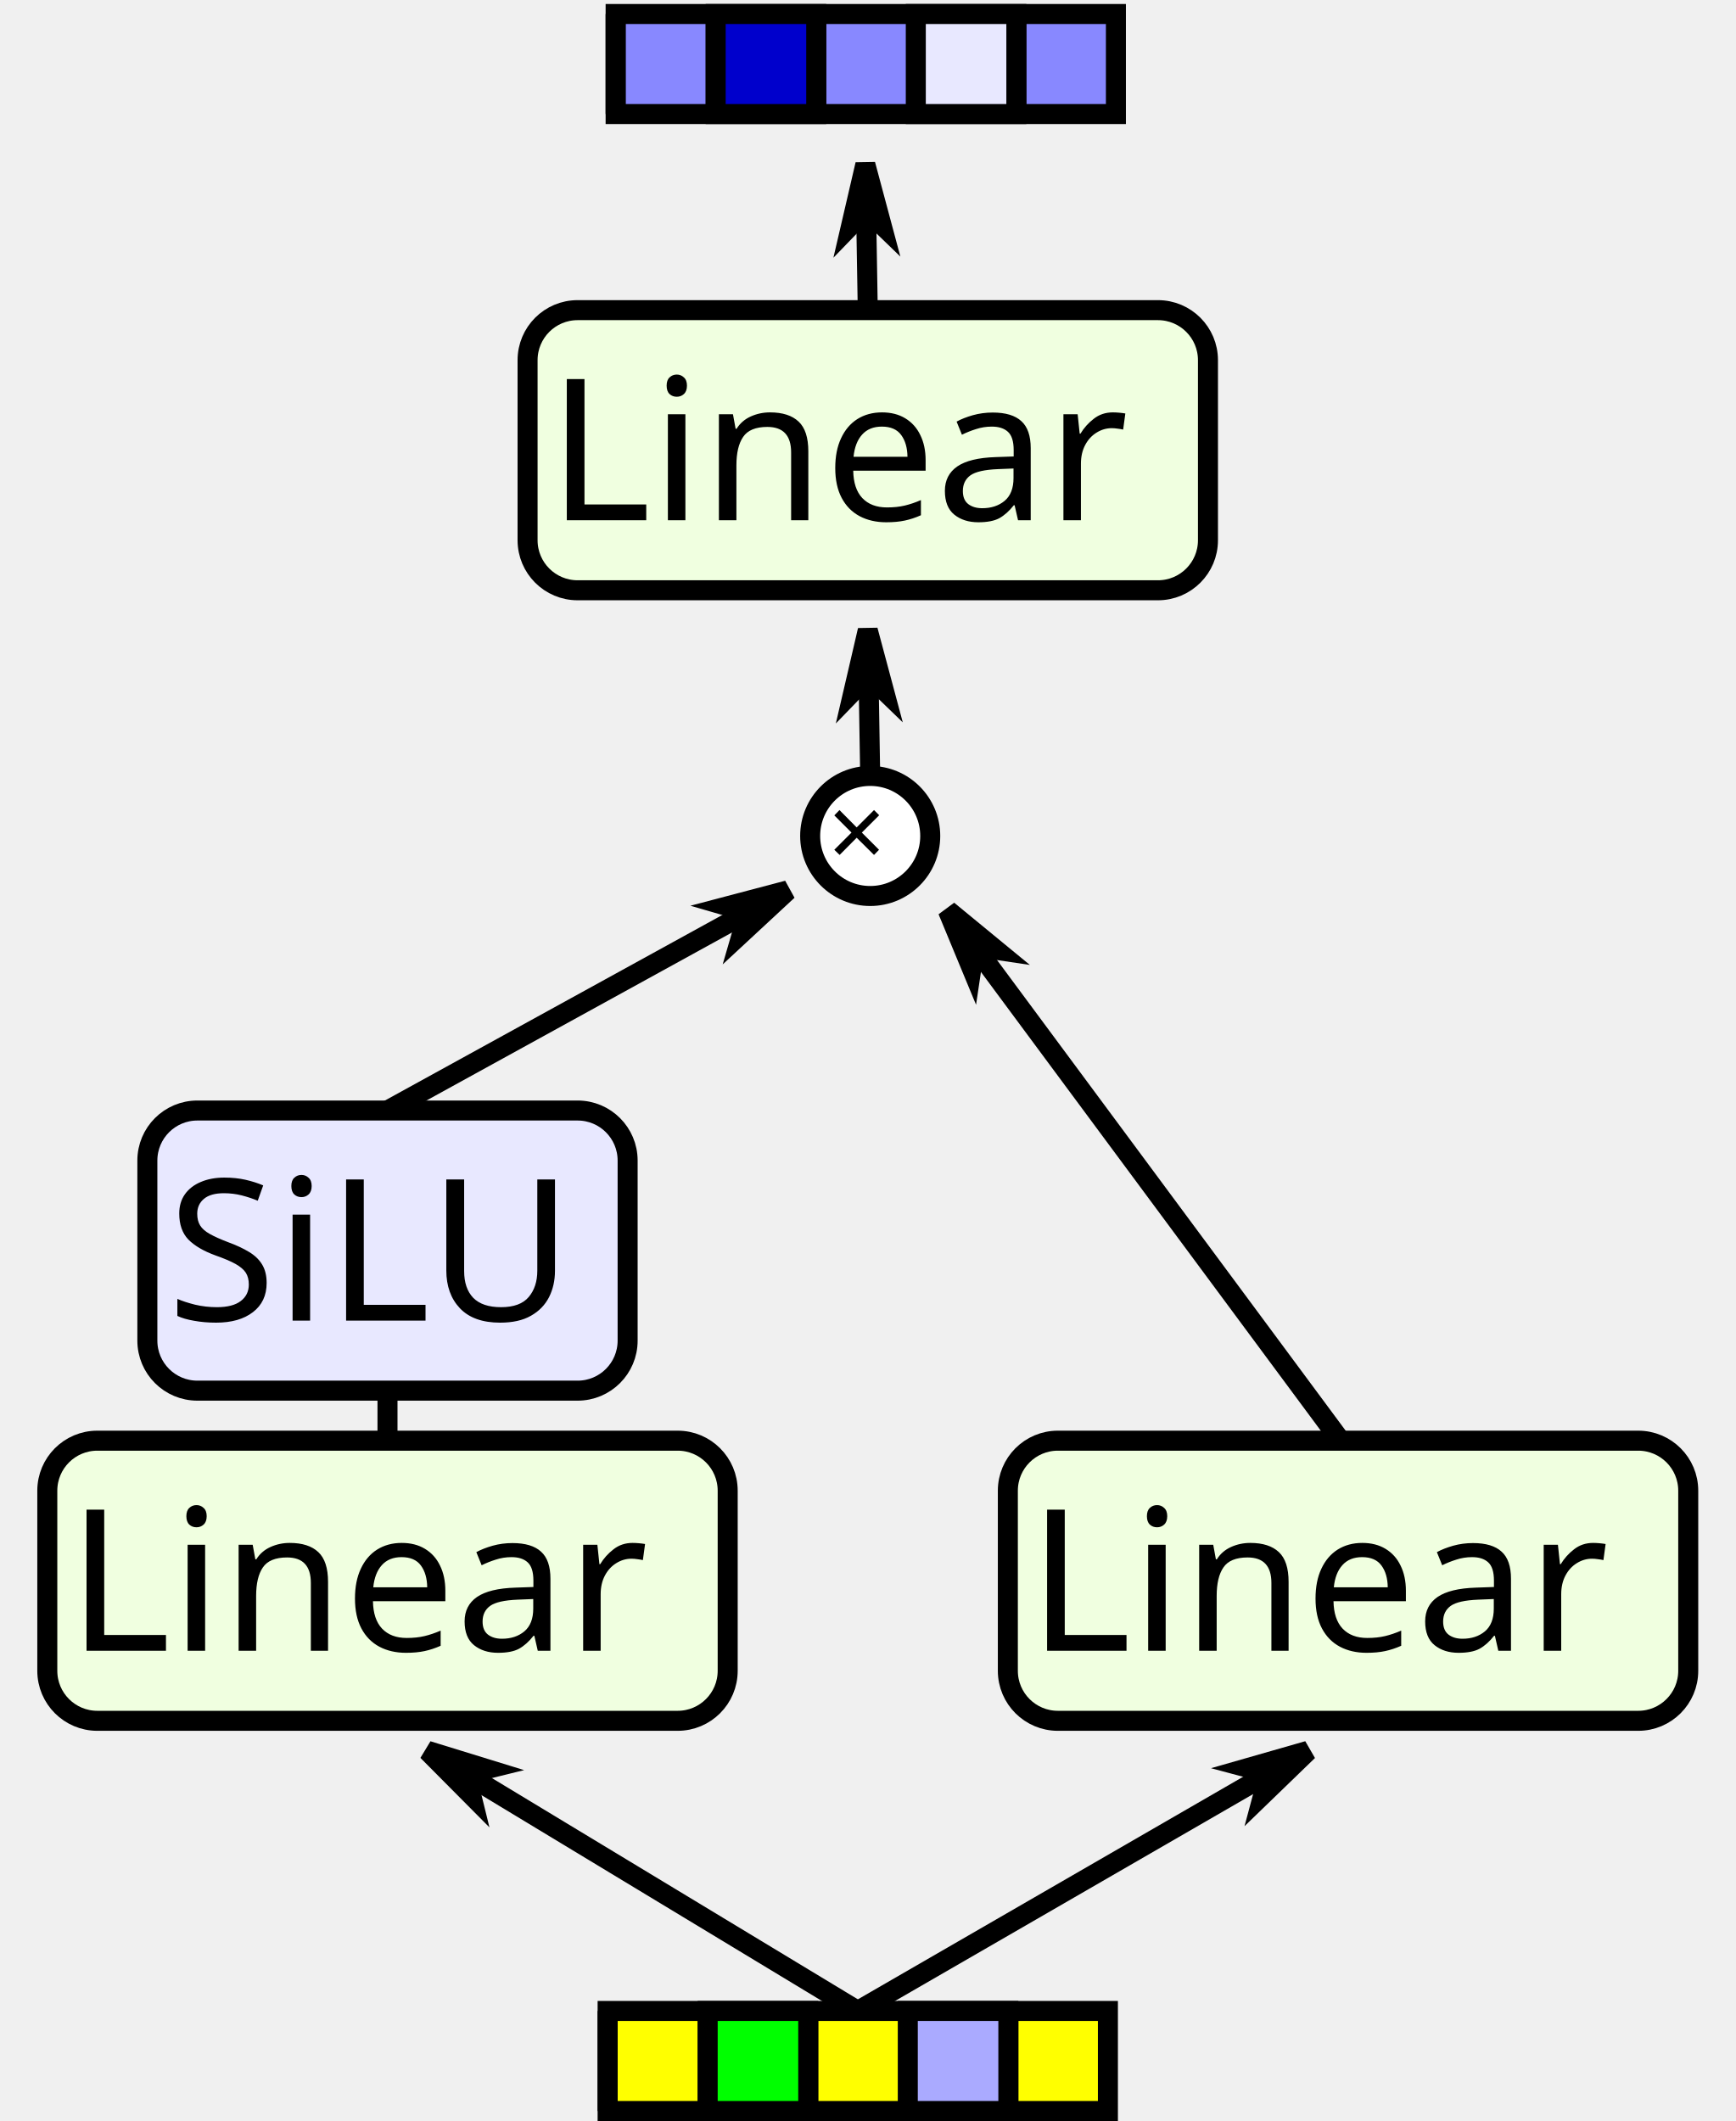
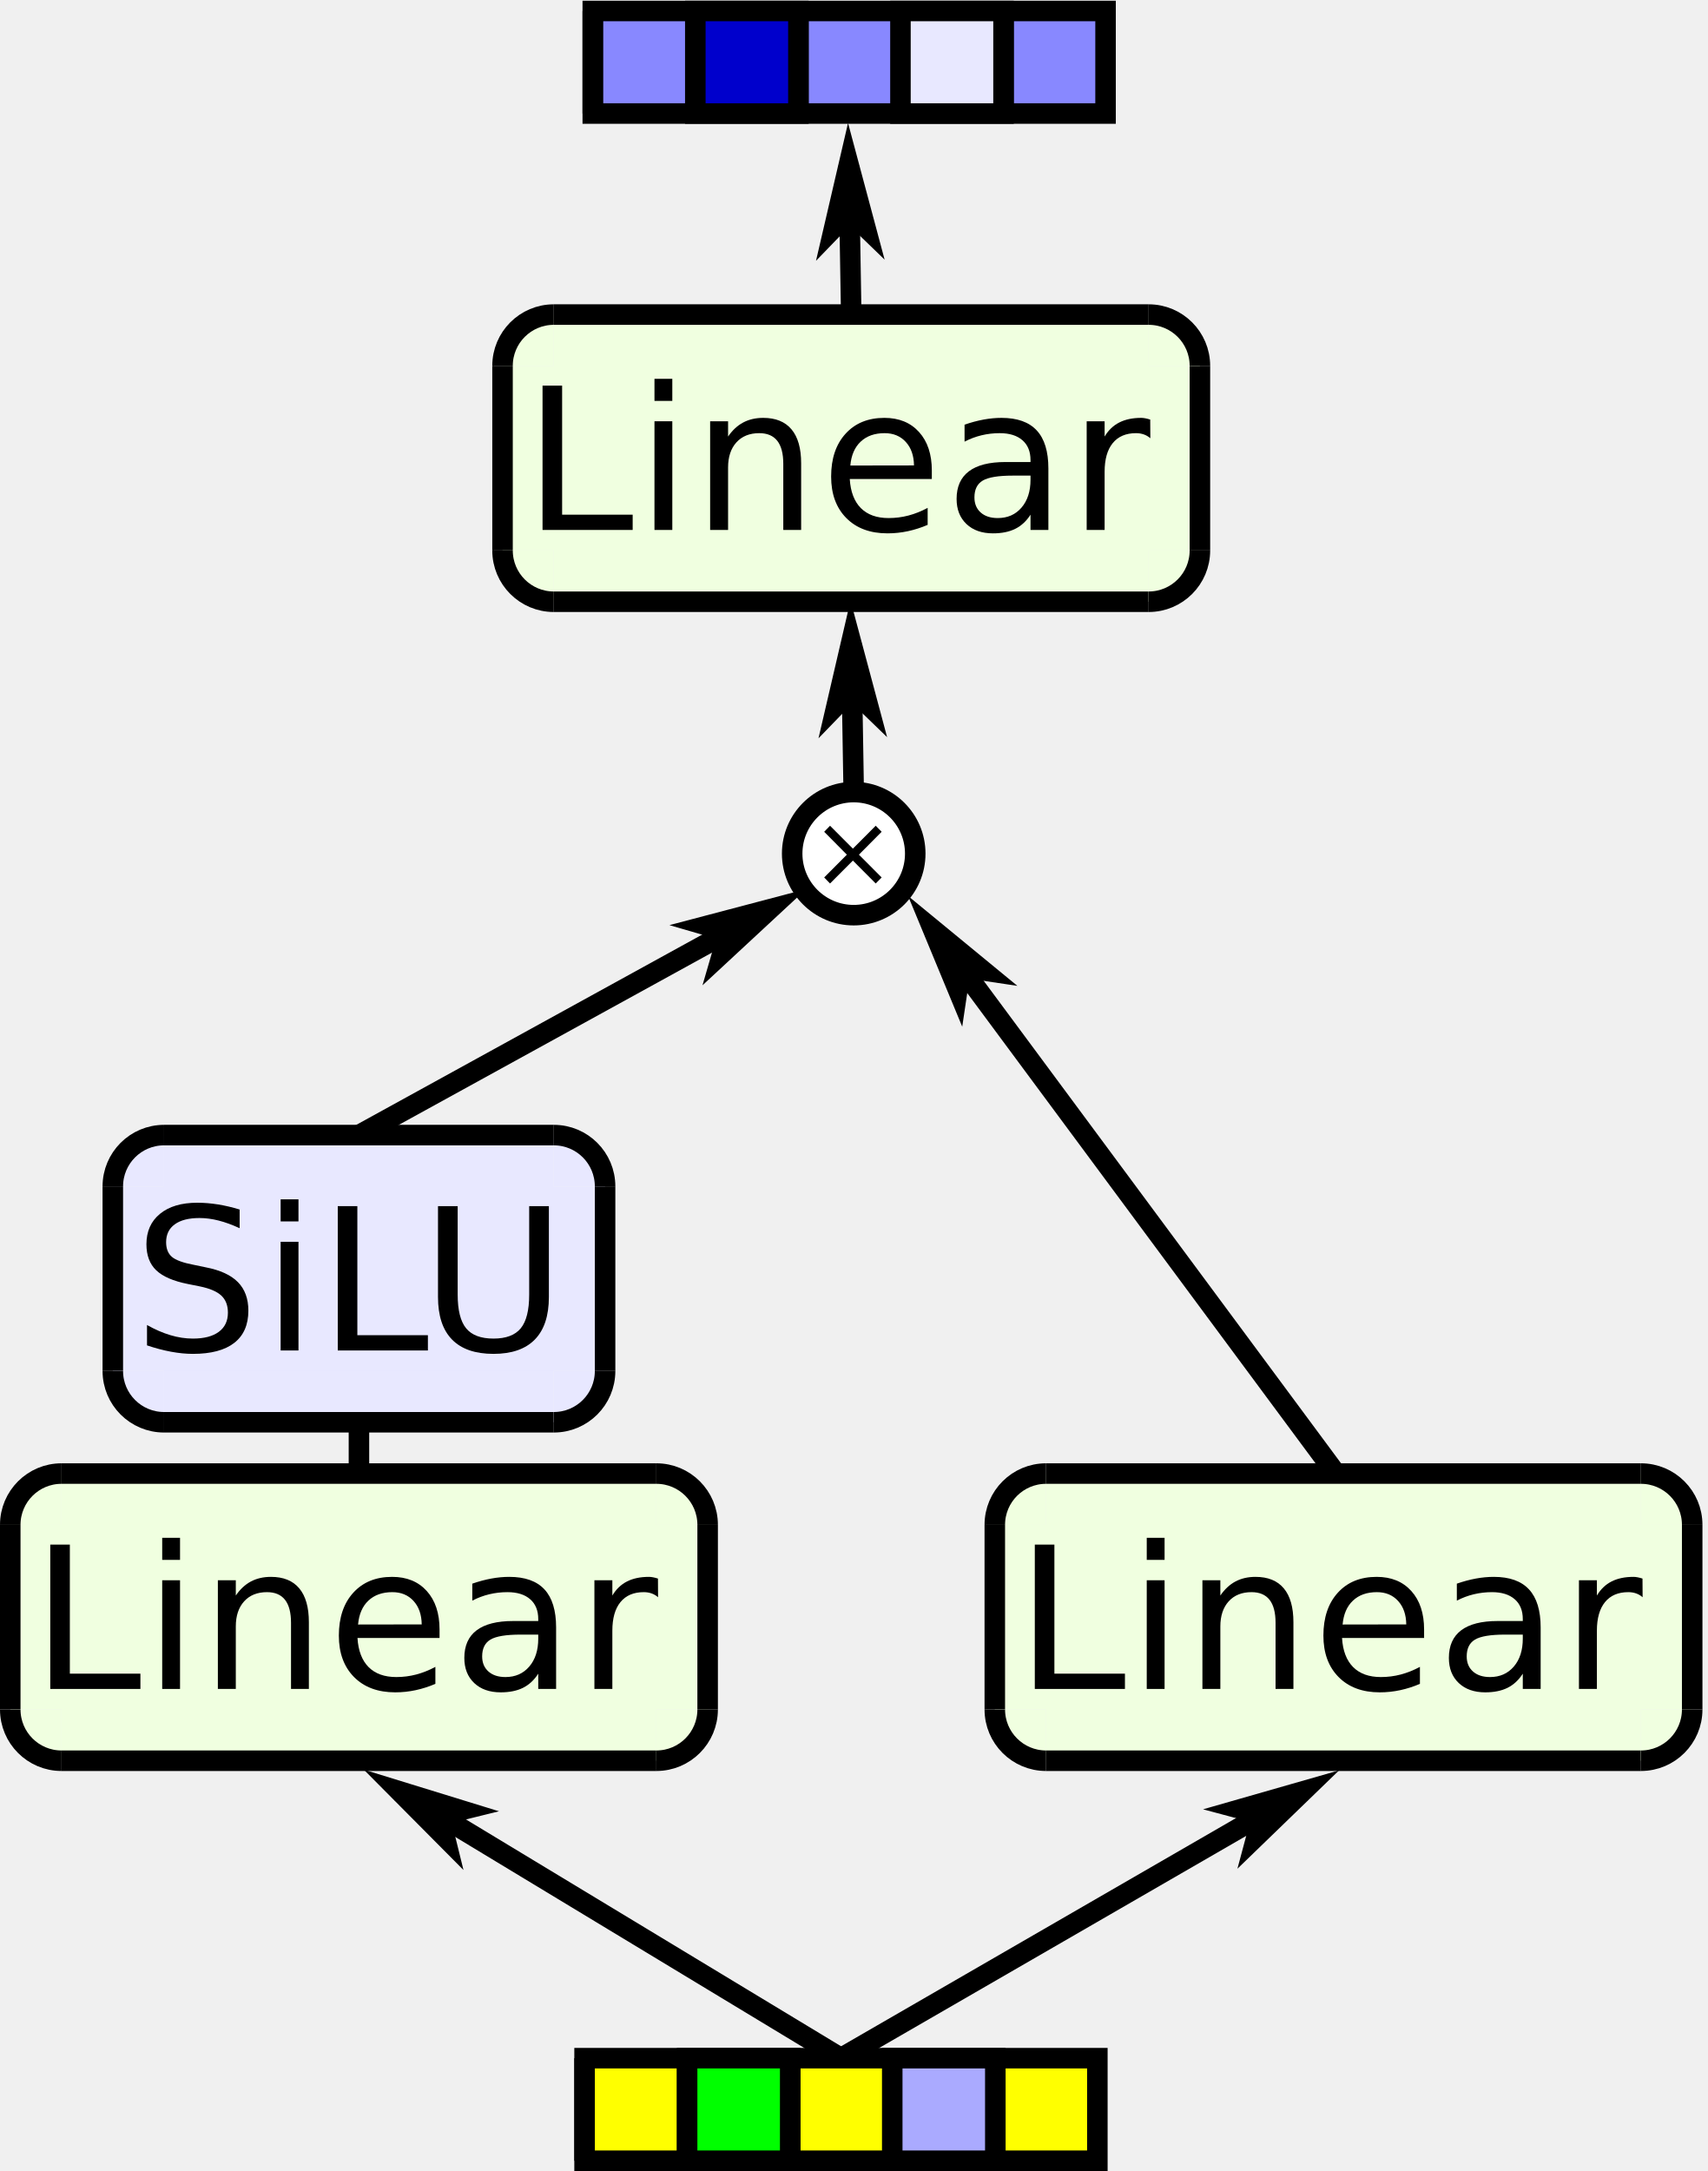
- <svg xmlns="http://www.w3.org/2000/svg" width="9cm" height="11cm" viewBox="301 -43 166 212">
-   <defs />
-   <g id="Bakgrund">
-     <g>
-       <line style="fill: none; stroke-opacity: 1; stroke-width: 2; stroke: #000000" x1="432" y1="102" x2="392" y2="48" />
-       <polygon style="fill: #000000; fill-opacity: 1; stroke-opacity: 1; stroke-width: 2; stroke: #000000" fill-rule="evenodd" points="392,48 396.777,51.928 394.679,51.616 394.366,53.714 " />
-     </g>
-     <rect style="fill: #ffff00; fill-opacity: 1; stroke-opacity: 1; stroke-width: 2; stroke: #000000" x="358" y="158" width="50" height="10" rx="0" ry="0" />
-     <line style="fill: none; stroke-opacity: 1; stroke-width: 2; stroke: #000000" x1="358" y1="158" x2="358" y2="168" />
-     <line style="fill: none; stroke-opacity: 1; stroke-width: 2; stroke: #000000" x1="368" y1="158" x2="368" y2="168" />
-     <line style="fill: none; stroke-opacity: 1; stroke-width: 2; stroke: #000000" x1="378.05" y1="158" x2="378.05" y2="168" />
-     <line style="fill: none; stroke-opacity: 1; stroke-width: 2; stroke: #000000" x1="398.05" y1="158" x2="398.05" y2="168" />
-     <rect style="fill: #00ff00; fill-opacity: 1; stroke-opacity: 1; stroke-width: 2; stroke: #000000" x="368" y="158" width="10.05" height="10" rx="0" ry="0" />
-     <rect style="fill: #aaaaff; fill-opacity: 1; stroke-opacity: 1; stroke-width: 2; stroke: #000000" x="388" y="158" width="10.05" height="10" rx="0" ry="0" />
-     <rect style="fill: #8888ff; fill-opacity: 1; stroke-opacity: 1; stroke-width: 2; stroke: #000000" x="358.8" y="-41.6" width="50" height="10" rx="0" ry="0" />
-     <line style="fill: none; stroke-opacity: 1; stroke-width: 2; stroke: #000000" x1="358.8" y1="-41.6" x2="358.8" y2="-31.6" />
-     <line style="fill: none; stroke-opacity: 1; stroke-width: 2; stroke: #000000" x1="368.8" y1="-41.6" x2="368.8" y2="-31.6" />
-     <line style="fill: none; stroke-opacity: 1; stroke-width: 2; stroke: #000000" x1="378.85" y1="-41.6" x2="378.85" y2="-31.6" />
-     <line style="fill: none; stroke-opacity: 1; stroke-width: 2; stroke: #000000" x1="398.85" y1="-41.6" x2="398.85" y2="-31.6" />
-     <rect style="fill: #0000cc; fill-opacity: 1; stroke-opacity: 1; stroke-width: 2; stroke: #000000" x="368.8" y="-41.6" width="10.05" height="10" rx="0" ry="0" />
-     <rect style="fill: #e8e8ff; fill-opacity: 1; stroke-opacity: 1; stroke-width: 2; stroke: #000000" x="388.8" y="-41.6" width="10.05" height="10" rx="0" ry="0" />
-     <rect style="fill: #f0ffe0; fill-opacity: 1; stroke-opacity: 1; stroke-width: 2; stroke-linejoin: round; stroke: #000000" x="398" y="101" width="68" height="28" rx="5" ry="5" />
-     <text font-size="19.756" style="fill: #000000; fill-opacity: 1; stroke: none;text-anchor:start;font-family:sans-serif;font-style:normal;font-weight:normal" x="400" y="122">
-       <tspan x="400" y="122">Linear</tspan>
-     </text>
-     <rect style="fill: #f0ffe0; fill-opacity: 1; stroke-opacity: 1; stroke-width: 2; stroke-linejoin: round; stroke: #000000" x="302" y="101" width="68" height="28" rx="5" ry="5" />
-     <text font-size="19.756" style="fill: #000000; fill-opacity: 1; stroke: none;text-anchor:start;font-family:sans-serif;font-style:normal;font-weight:normal" x="304" y="122">
-       <tspan x="304" y="122">Linear</tspan>
-     </text>
-     <g>
-       <line style="fill: none; stroke-opacity: 1; stroke-width: 2; stroke-linejoin: round; stroke: #000000" x1="383" y1="158" x2="340" y2="132" />
-       <polygon style="fill: #000000; fill-opacity: 1; stroke-opacity: 1; stroke-width: 2; stroke: #000000" fill-rule="evenodd" points="340,132 345.911,133.821 343.851,134.328 344.358,136.388 " />
-     </g>
-     <g>
-       <line style="fill: none; stroke-opacity: 1; stroke-width: 2; stroke: #000000" x1="383" y1="158" x2="428" y2="132" />
-       <polygon style="fill: #000000; fill-opacity: 1; stroke-opacity: 1; stroke-width: 2; stroke: #000000" fill-rule="evenodd" points="428,132 423.555,136.3 424.104,134.251 422.054,133.703 " />
-     </g>
-     <rect style="fill: #e8e8ff; fill-opacity: 1; stroke-opacity: 1; stroke-width: 2; stroke-linejoin: round; stroke: #000000" x="312" y="68" width="48" height="28" rx="5" ry="5" />
-     <text font-size="19.756" style="fill: #000000; fill-opacity: 1; stroke: none;text-anchor:start;font-family:sans-serif;font-style:normal;font-weight:normal" x="314" y="89">
-       <tspan x="314" y="89">SiLU</tspan>
-     </text>
-     <line style="fill: none; stroke-opacity: 1; stroke-width: 2; stroke-linejoin: round; stroke: #000000" x1="336" y1="101" x2="336" y2="96" />
-     <ellipse style="fill: #ffffff; fill-opacity: 1; stroke-opacity: 1; stroke-width: 2; stroke-linejoin: round; stroke: #000000" cx="384.243" cy="40.557" rx="6" ry="6" />
-     <text font-size="10.16" style="fill: #000000; fill-opacity: 1; stroke: none;text-anchor:start;font-family:sans-serif;font-style:normal;font-weight:normal" x="380" y="43.8">
-       <tspan x="380" y="43.8">×</tspan>
-     </text>
-     <g>
-       <line style="fill: none; stroke-opacity: 1; stroke-width: 2; stroke-linejoin: round; stroke: #000000" x1="336" y1="68" x2="376" y2="46" />
-       <polygon style="fill: #000000; fill-opacity: 1; stroke-opacity: 1; stroke-width: 2; stroke: #000000" fill-rule="evenodd" points="376,46 371.466,50.206 372.057,48.169 370.02,47.577 " />
-     </g>
-     <rect style="fill: #f0ffe0; fill-opacity: 1; stroke-opacity: 1; stroke-width: 2; stroke-linejoin: round; stroke: #000000" x="350" y="-12" width="68" height="28" rx="5" ry="5" />
-     <text font-size="19.756" style="fill: #000000; fill-opacity: 1; stroke: none;text-anchor:start;font-family:sans-serif;font-style:normal;font-weight:normal" x="352" y="9">
-       <tspan x="352" y="9">Linear</tspan>
-     </text>
-     <g>
-       <line style="fill: none; stroke-opacity: 1; stroke-width: 2; stroke-linejoin: round; stroke: #000000" x1="384.243" y1="34.557" x2="384" y2="20" />
-       <polygon style="fill: #000000; fill-opacity: 1; stroke-opacity: 1; stroke-width: 2; stroke: #000000" fill-rule="evenodd" points="384,20 385.6,25.974 384.075,24.499 382.6,26.024 " />
-     </g>
-     <g>
-       <line style="fill: none; stroke-opacity: 1; stroke-width: 2; stroke: #000000" x1="384" y1="-12" x2="383.757" y2="-26.557" />
-       <polygon style="fill: #000000; fill-opacity: 1; stroke-opacity: 1; stroke-width: 2; stroke: #000000" fill-rule="evenodd" points="383.757,-26.557 385.357,-20.583 383.832,-22.058 382.358,-20.533 " />
+ <svg xmlns="http://www.w3.org/2000/svg" version="1.1" id="svg2" xml:space="preserve" width="314.667" height="400" viewBox="0 0 314.667 400">
+   <defs id="defs6" />
+   <g id="g8" transform="matrix(1.333333,0,0,-1.333333,0,400)">
+     <g id="g10" transform="scale(0.1)">
+       <path d="m 1856.66,949.59 -566.92,765.34" style="fill:none;stroke:#000000;stroke-width:28.346;stroke-linecap:butt;stroke-linejoin:miter;stroke-miterlimit:10;stroke-dasharray:none;stroke-opacity:1" id="path12" />
+       <path d="m 1289.74,1714.93 67.71,-55.68 -29.74,4.43 -4.43,-29.73" style="fill:#000000;fill-opacity:1;fill-rule:evenodd;stroke:none" id="path14" />
+       <path d="m 1289.74,1714.93 67.71,-55.68 -29.74,4.43 -4.43,-29.73 z" style="fill:none;stroke:#000000;stroke-width:28.346;stroke-linecap:butt;stroke-linejoin:miter;stroke-miterlimit:10;stroke-dasharray:none;stroke-opacity:1" id="path16" />
+       <path d="m 807.859,14.172 h 708.652 v 141.73 H 807.859 Z" style="fill:#ffff00;fill-opacity:1;fill-rule:evenodd;stroke:none" id="path18" />
+       <path d="m 807.859,14.172 h 708.652 v 141.73 H 807.859 Z" style="fill:none;stroke:#000000;stroke-width:28.346;stroke-linecap:butt;stroke-linejoin:miter;stroke-miterlimit:10;stroke-dasharray:none;stroke-opacity:1" id="path20" />
+       <path d="M 807.859,155.902 V 14.172" style="fill:none;stroke:#000000;stroke-width:28.346;stroke-linecap:butt;stroke-linejoin:miter;stroke-miterlimit:10;stroke-dasharray:none;stroke-opacity:1" id="path22" />
+       <path d="M 949.59,155.902 V 14.172" style="fill:none;stroke:#000000;stroke-width:28.346;stroke-linecap:butt;stroke-linejoin:miter;stroke-miterlimit:10;stroke-dasharray:none;stroke-opacity:1" id="path24" />
+       <path d="M 1092.03,155.902 V 14.172" style="fill:none;stroke:#000000;stroke-width:28.346;stroke-linecap:butt;stroke-linejoin:miter;stroke-miterlimit:10;stroke-dasharray:none;stroke-opacity:1" id="path26" />
+       <path d="M 1375.49,155.902 V 14.172" style="fill:none;stroke:#000000;stroke-width:28.346;stroke-linecap:butt;stroke-linejoin:miter;stroke-miterlimit:10;stroke-dasharray:none;stroke-opacity:1" id="path28" />
+       <path d="m 949.59,14.172 h 142.441 v 141.73 H 949.59 Z" style="fill:#00ff00;fill-opacity:1;fill-rule:evenodd;stroke:none" id="path30" />
+       <path d="m 949.59,14.172 h 142.441 v 141.73 H 949.59 Z" style="fill:none;stroke:#000000;stroke-width:28.346;stroke-linecap:butt;stroke-linejoin:miter;stroke-miterlimit:10;stroke-dasharray:none;stroke-opacity:1" id="path32" />
+       <path d="m 1233.05,14.172 h 142.438 v 141.73 H 1233.05 Z" style="fill:#aaaaff;fill-opacity:1;fill-rule:evenodd;stroke:none" id="path34" />
+       <path d="m 1233.05,14.172 h 142.438 v 141.73 H 1233.05 Z" style="fill:none;stroke:#000000;stroke-width:28.346;stroke-linecap:butt;stroke-linejoin:miter;stroke-miterlimit:10;stroke-dasharray:none;stroke-opacity:1" id="path36" />
+       <path d="m 819.199,2843.11 h 708.652 v 141.73 H 819.199 Z" style="fill:#8888ff;fill-opacity:1;fill-rule:evenodd;stroke:none" id="path38" />
+       <path d="m 819.199,2843.11 h 708.652 v 141.73 H 819.199 Z" style="fill:none;stroke:#000000;stroke-width:28.346;stroke-linecap:butt;stroke-linejoin:miter;stroke-miterlimit:10;stroke-dasharray:none;stroke-opacity:1" id="path40" />
+       <path d="M 819.199,2984.84 V 2843.11" style="fill:none;stroke:#000000;stroke-width:28.346;stroke-linecap:butt;stroke-linejoin:miter;stroke-miterlimit:10;stroke-dasharray:none;stroke-opacity:1" id="path42" />
+       <path d="M 960.93,2984.84 V 2843.11" style="fill:none;stroke:#000000;stroke-width:28.346;stroke-linecap:butt;stroke-linejoin:miter;stroke-miterlimit:10;stroke-dasharray:none;stroke-opacity:1" id="path44" />
+       <path d="M 1103.37,2984.84 V 2843.11" style="fill:none;stroke:#000000;stroke-width:28.346;stroke-linecap:butt;stroke-linejoin:miter;stroke-miterlimit:10;stroke-dasharray:none;stroke-opacity:1" id="path46" />
+       <path d="M 1386.83,2984.84 V 2843.11" style="fill:none;stroke:#000000;stroke-width:28.346;stroke-linecap:butt;stroke-linejoin:miter;stroke-miterlimit:10;stroke-dasharray:none;stroke-opacity:1" id="path48" />
+       <path d="m 960.93,2843.11 h 142.438 v 141.73 H 960.93 Z" style="fill:#0000cc;fill-opacity:1;fill-rule:evenodd;stroke:none" id="path50" />
+       <path d="m 960.93,2843.11 h 142.438 v 141.73 H 960.93 Z" style="fill:none;stroke:#000000;stroke-width:28.346;stroke-linecap:butt;stroke-linejoin:miter;stroke-miterlimit:10;stroke-dasharray:none;stroke-opacity:1" id="path52" />
+       <path d="m 1244.39,2843.11 h 142.438 v 141.73 H 1244.39 Z" style="fill:#e8e8ff;fill-opacity:1;fill-rule:evenodd;stroke:none" id="path54" />
+       <path d="m 1244.39,2843.11 h 142.438 v 141.73 H 1244.39 Z" style="fill:none;stroke:#000000;stroke-width:28.346;stroke-linecap:butt;stroke-linejoin:miter;stroke-miterlimit:10;stroke-dasharray:none;stroke-opacity:1" id="path56" />
+       <path d="m 1445.64,566.922 h 822.035 V 963.766 H 1445.64 Z" style="fill:#f0ffe0;fill-opacity:1;fill-rule:evenodd;stroke:none" id="path58" />
+       <path d="m 1374.78,637.785 h 963.766 V 892.898 H 1374.78 Z" style="fill:#f0ffe0;fill-opacity:1;fill-rule:evenodd;stroke:none" id="path60" />
+       <path d="m 1445.64,892.898 h -70.86 c 0,39.137 31.73,70.868 70.86,70.868" style="fill:#f0ffe0;fill-opacity:1;fill-rule:nonzero;stroke:none" id="path62" />
+       <path d="m 1374.78,892.898 c 0,39.137 31.73,70.868 70.86,70.868" style="fill:none;stroke:#000000;stroke-width:28.346;stroke-linecap:butt;stroke-linejoin:round;stroke-miterlimit:10;stroke-dasharray:none;stroke-opacity:1" id="path64" />
+       <path d="M 1374.78,892.898 V 637.785" style="fill:none;stroke:#000000;stroke-width:28.346;stroke-linecap:butt;stroke-linejoin:round;stroke-miterlimit:10;stroke-dasharray:none;stroke-opacity:1" id="path66" />
+       <path d="m 1445.64,637.785 v -70.863 c -39.13,0 -70.86,31.726 -70.86,70.863" style="fill:#f0ffe0;fill-opacity:1;fill-rule:nonzero;stroke:none" id="path68" />
+       <path d="m 1445.64,566.922 c -39.13,0 -70.86,31.726 -70.86,70.863" style="fill:none;stroke:#000000;stroke-width:28.346;stroke-linecap:butt;stroke-linejoin:round;stroke-miterlimit:10;stroke-dasharray:none;stroke-opacity:1" id="path70" />
+       <path d="m 1445.64,566.922 h 822.04" style="fill:none;stroke:#000000;stroke-width:28.346;stroke-linecap:butt;stroke-linejoin:round;stroke-miterlimit:10;stroke-dasharray:none;stroke-opacity:1" id="path72" />
+       <path d="m 2267.68,637.785 h 70.87 c 0,-39.137 -31.73,-70.863 -70.87,-70.863" style="fill:#f0ffe0;fill-opacity:1;fill-rule:nonzero;stroke:none" id="path74" />
+       <path d="m 2338.55,637.785 c 0,-39.137 -31.73,-70.863 -70.87,-70.863" style="fill:none;stroke:#000000;stroke-width:28.346;stroke-linecap:butt;stroke-linejoin:round;stroke-miterlimit:10;stroke-dasharray:none;stroke-opacity:1" id="path76" />
+       <path d="M 2338.55,637.785 V 892.898" style="fill:none;stroke:#000000;stroke-width:28.346;stroke-linecap:butt;stroke-linejoin:round;stroke-miterlimit:10;stroke-dasharray:none;stroke-opacity:1" id="path78" />
+       <path d="m 2267.68,892.898 v 70.868 c 39.14,0 70.87,-31.731 70.87,-70.868" style="fill:#f0ffe0;fill-opacity:1;fill-rule:nonzero;stroke:none" id="path80" />
+       <path d="m 2267.68,963.766 c 39.14,0 70.87,-31.731 70.87,-70.868" style="fill:none;stroke:#000000;stroke-width:28.346;stroke-linecap:butt;stroke-linejoin:round;stroke-miterlimit:10;stroke-dasharray:none;stroke-opacity:1" id="path82" />
+       <path d="M 2267.68,963.766 H 1445.64" style="fill:none;stroke:#000000;stroke-width:28.346;stroke-linecap:butt;stroke-linejoin:round;stroke-miterlimit:10;stroke-dasharray:none;stroke-opacity:1" id="path84" />
+       <path d="m 1430.08,865.598 h 27.06 V 687.25 h 97.49 v -21.117 h -124.55 v 199.465" style="fill:#000000;fill-opacity:1;fill-rule:nonzero;stroke:none" id="path86" />
+       <path d="m 1584.77,816.316 h 24.64 V 666.133 h -24.64 v 150.183 m 0,58.664 h 24.64 v -30.503 h -24.64 v 30.503" style="fill:#000000;fill-opacity:1;fill-rule:nonzero;stroke:none" id="path88" />
+       <path d="m 1787.46,758.348 v -92.215 h -24.68 v 91.406 c 0,14.152 -2.77,24.75 -8.32,31.789 -5.55,7.043 -13.86,10.563 -24.93,10.563 -13.33,0 -23.84,-4.243 -31.54,-12.723 -7.67,-8.484 -11.51,-20.047 -11.51,-34.688 v -86.347 h -24.78 v 150.183 h 24.78 v -21.121 c 5.89,8.657 12.83,15.121 20.82,19.399 8.02,4.277 17.26,6.414 27.73,6.414 17.26,0 30.31,-5.301 39.16,-15.91 8.85,-10.586 13.27,-26.168 13.27,-46.75" style="fill:#000000;fill-opacity:1;fill-rule:nonzero;stroke:none" id="path90" />
+       <path d="m 1968.05,748.262 v -11.731 h -113.41 c 1.07,-17.578 6.18,-30.972 15.33,-40.187 9.16,-9.192 21.94,-13.785 38.31,-13.785 9.46,0 18.64,1.171 27.54,3.519 8.9,2.348 17.72,5.867 26.47,10.559 v -23.465 c -8.84,-3.813 -17.91,-6.723 -27.2,-8.727 -9.29,-2.004 -18.73,-3.007 -28.31,-3.007 -23.96,0 -42.92,7.05 -56.9,21.156 -13.99,14.129 -20.98,33.219 -20.98,57.273 0,24.883 6.64,44.621 19.91,59.215 13.27,14.617 31.17,21.926 53.68,21.926 20.19,0 36.17,-6.524 47.92,-19.578 11.76,-13.028 17.64,-30.75 17.64,-53.168 m -24.64,7.043 c -0.17,13.566 -3.95,24.383 -11.33,32.449 -7.38,8.09 -17.15,12.137 -29.3,12.137 -13.76,0 -24.78,-3.911 -33.07,-11.735 -8.26,-7.797 -13.01,-18.797 -14.26,-33 l 87.96,0.149" style="fill:#000000;fill-opacity:1;fill-rule:nonzero;stroke:none" id="path92" />
+       <path d="m 2079.92,741.223 c -19.95,0 -33.77,-2.285 -41.47,-6.856 -7.68,-4.547 -11.51,-12.308 -11.51,-23.285 0,-8.75 2.88,-15.691 8.65,-20.824 5.77,-5.133 13.62,-7.699 23.54,-7.699 13.66,0 24.63,4.828 32.89,14.48 8.29,9.656 12.43,22.504 12.43,38.539 v 5.645 h -24.53 m 49.21,9.902 v -84.992 h -24.68 v 21.117 c -5.62,-8.824 -12.64,-15.34 -21.05,-19.543 -8.4,-4.18 -18.69,-6.269 -30.83,-6.269 -15.38,0 -27.6,4.3 -36.67,12.906 -9.07,8.629 -13.6,20.179 -13.6,34.648 0,16.867 5.65,29.578 16.94,38.133 11.31,8.582 28.18,12.871 50.6,12.871 h 34.61 v 2.641 c 0,11.855 -3.74,21.023 -11.22,27.5 -7.46,6.5 -17.93,9.754 -31.42,9.754 -8.58,0 -16.94,-0.981 -25.08,-2.934 -8.12,-1.957 -15.93,-4.891 -23.43,-8.801 v 23.465 c 9.02,3.129 17.77,5.477 26.25,7.043 8.51,1.563 16.78,2.344 24.83,2.344 21.73,0 37.94,-5.781 48.65,-17.34 10.73,-11.539 16.1,-29.055 16.1,-52.543" style="fill:#000000;fill-opacity:1;fill-rule:nonzero;stroke:none" id="path94" />
+       <path d="m 2270.03,792.852 c -2.76,2.418 -5.78,4.191 -9.06,5.316 -3.25,1.148 -6.84,1.723 -10.78,1.723 -13.96,0 -24.68,-4.598 -32.15,-13.789 -7.46,-9.164 -11.19,-22.329 -11.19,-39.489 v -80.48 h -24.79 v 150.183 h 24.79 v -21.121 c 5.18,8.727 11.93,15.207 20.24,19.434 8.34,4.254 18.44,6.379 30.32,6.379 1.72,0 3.6,-0.195 5.65,-0.586 2.05,-0.391 4.33,-0.977 6.82,-1.758 l 0.15,-25.812" style="fill:#000000;fill-opacity:1;fill-rule:nonzero;stroke:none" id="path96" />
+       <path d="m 85.039,566.922 h 822.035 V 963.766 H 85.039 Z" style="fill:#f0ffe0;fill-opacity:1;fill-rule:evenodd;stroke:none" id="path98" />
+       <path d="m 14.172,637.785 h 963.766 V 892.898 H 14.172 Z" style="fill:#f0ffe0;fill-opacity:1;fill-rule:evenodd;stroke:none" id="path100" />
+       <path d="M 85.039,892.898 H 14.172 c 0,39.137 31.73,70.868 70.867,70.868" style="fill:#f0ffe0;fill-opacity:1;fill-rule:nonzero;stroke:none" id="path102" />
+       <path d="m 14.172,892.898 c 0,39.137 31.73,70.868 70.867,70.868" style="fill:none;stroke:#000000;stroke-width:28.346;stroke-linecap:butt;stroke-linejoin:round;stroke-miterlimit:10;stroke-dasharray:none;stroke-opacity:1" id="path104" />
+       <path d="M 14.172,892.898 V 637.785" style="fill:none;stroke:#000000;stroke-width:28.346;stroke-linecap:butt;stroke-linejoin:round;stroke-miterlimit:10;stroke-dasharray:none;stroke-opacity:1" id="path106" />
+       <path d="m 85.039,637.785 v -70.863 c -39.137,0 -70.867,31.726 -70.867,70.863" style="fill:#f0ffe0;fill-opacity:1;fill-rule:nonzero;stroke:none" id="path108" />
+       <path d="m 85.039,566.922 c -39.137,0 -70.867,31.726 -70.867,70.863" style="fill:none;stroke:#000000;stroke-width:28.346;stroke-linecap:butt;stroke-linejoin:round;stroke-miterlimit:10;stroke-dasharray:none;stroke-opacity:1" id="path110" />
+       <path d="M 85.039,566.922 H 907.074" style="fill:none;stroke:#000000;stroke-width:28.346;stroke-linecap:butt;stroke-linejoin:round;stroke-miterlimit:10;stroke-dasharray:none;stroke-opacity:1" id="path112" />
+       <path d="m 907.074,637.785 h 70.864 c 0,-39.137 -31.727,-70.863 -70.864,-70.863" style="fill:#f0ffe0;fill-opacity:1;fill-rule:nonzero;stroke:none" id="path114" />
+       <path d="m 977.938,637.785 c 0,-39.137 -31.727,-70.863 -70.864,-70.863" style="fill:none;stroke:#000000;stroke-width:28.346;stroke-linecap:butt;stroke-linejoin:round;stroke-miterlimit:10;stroke-dasharray:none;stroke-opacity:1" id="path116" />
+       <path d="M 977.938,637.785 V 892.898" style="fill:none;stroke:#000000;stroke-width:28.346;stroke-linecap:butt;stroke-linejoin:round;stroke-miterlimit:10;stroke-dasharray:none;stroke-opacity:1" id="path118" />
+       <path d="m 907.074,892.898 v 70.868 c 39.137,0 70.864,-31.731 70.864,-70.868" style="fill:#f0ffe0;fill-opacity:1;fill-rule:nonzero;stroke:none" id="path120" />
+       <path d="m 907.074,963.766 c 39.137,0 70.864,-31.731 70.864,-70.868" style="fill:none;stroke:#000000;stroke-width:28.346;stroke-linecap:butt;stroke-linejoin:round;stroke-miterlimit:10;stroke-dasharray:none;stroke-opacity:1" id="path122" />
+       <path d="M 907.074,963.766 H 85.039" style="fill:none;stroke:#000000;stroke-width:28.346;stroke-linecap:butt;stroke-linejoin:round;stroke-miterlimit:10;stroke-dasharray:none;stroke-opacity:1" id="path124" />
+       <path d="M 69.469,865.598 H 96.527 V 687.25 H 194.023 V 666.133 H 69.469 v 199.465" style="fill:#000000;fill-opacity:1;fill-rule:nonzero;stroke:none" id="path126" />
+       <path d="m 224.16,816.316 h 24.641 V 666.133 H 224.16 v 150.183 m 0,58.664 h 24.641 V 844.477 H 224.16 v 30.503" style="fill:#000000;fill-opacity:1;fill-rule:nonzero;stroke:none" id="path128" />
+       <path d="m 426.852,758.348 v -92.215 h -24.676 v 91.406 c 0,14.152 -2.778,24.75 -8.324,31.789 -5.551,7.043 -13.86,10.563 -24.934,10.563 -13.324,0 -23.832,-4.243 -31.535,-12.723 -7.672,-8.484 -11.512,-20.047 -11.512,-34.688 v -86.347 h -24.785 v 150.183 h 24.785 v -21.121 c 5.891,8.657 12.832,15.121 20.828,19.399 8.016,4.277 17.258,6.414 27.719,6.414 17.258,0 30.309,-5.301 39.16,-15.91 8.848,-10.586 13.274,-26.168 13.274,-46.75" style="fill:#000000;fill-opacity:1;fill-rule:nonzero;stroke:none" id="path130" />
+       <path d="m 607.441,748.262 v -11.731 h -113.41 c 1.078,-17.578 6.184,-30.972 15.328,-40.187 9.168,-9.192 21.938,-13.785 38.317,-13.785 9.461,0 18.637,1.171 27.535,3.519 8.898,2.348 17.723,5.867 26.473,10.559 v -23.465 c -8.848,-3.813 -17.918,-6.723 -27.207,-8.727 -9.286,-2.004 -18.723,-3.007 -28.305,-3.007 -23.957,0 -42.926,7.05 -56.906,21.156 -13.981,14.129 -20.973,33.219 -20.973,57.273 0,24.883 6.637,44.621 19.91,59.215 13.274,14.617 31.164,21.926 53.68,21.926 20.191,0 36.164,-6.524 47.922,-19.578 11.758,-13.028 17.636,-30.75 17.636,-53.168 m -24.64,7.043 c -0.172,13.566 -3.946,24.383 -11.328,32.449 -7.383,8.09 -17.149,12.137 -29.297,12.137 -13.762,0 -24.785,-3.911 -33.074,-11.735 -8.262,-7.797 -13.016,-18.797 -14.262,-33 l 87.961,0.149" style="fill:#000000;fill-opacity:1;fill-rule:nonzero;stroke:none" id="path132" />
+       <path d="m 719.313,741.223 c -19.946,0 -33.77,-2.285 -41.469,-6.856 -7.676,-4.547 -11.516,-12.308 -11.516,-23.285 0,-8.75 2.887,-15.691 8.652,-20.824 5.77,-5.133 13.618,-7.699 23.543,-7.699 13.665,0 24.625,4.828 32.887,14.48 8.289,9.656 12.43,22.504 12.43,38.539 v 5.645 h -24.527 m 49.207,9.902 v -84.992 h -24.68 v 21.117 c -5.621,-8.824 -12.637,-15.34 -21.043,-19.543 -8.41,-4.18 -18.688,-6.269 -30.84,-6.269 -15.375,0 -27.598,4.3 -36.664,12.906 -9.07,8.629 -13.605,20.179 -13.605,34.648 0,16.867 5.648,29.578 16.941,38.133 11.316,8.582 28.184,12.871 50.601,12.871 h 34.61 v 2.641 c 0,11.855 -3.738,21.023 -11.219,27.5 -7.453,6.5 -17.93,9.754 -31.422,9.754 -8.582,0 -16.941,-0.981 -25.082,-2.934 -8.113,-1.957 -15.922,-4.891 -23.429,-8.801 v 23.465 c 9.023,3.129 17.773,5.477 26.253,7.043 8.508,1.563 16.782,2.344 24.825,2.344 21.73,0 37.949,-5.781 48.656,-17.34 10.73,-11.539 16.098,-29.055 16.098,-52.543" style="fill:#000000;fill-opacity:1;fill-rule:nonzero;stroke:none" id="path134" />
+       <path d="m 909.418,792.852 c -2.762,2.418 -5.781,4.191 -9.059,5.316 -3.25,1.148 -6.843,1.723 -10.777,1.723 -13.957,0 -24.676,-4.598 -32.156,-13.789 -7.457,-9.164 -11.184,-22.329 -11.184,-39.489 v -80.48 h -24.785 v 150.183 h 24.785 v -21.121 c 5.18,8.727 11.93,15.207 20.238,19.434 8.336,4.254 18.446,6.379 30.325,6.379 1.711,0 3.593,-0.195 5.644,-0.586 2.055,-0.391 4.328,-0.977 6.821,-1.758 l 0.148,-25.812" style="fill:#000000;fill-opacity:1;fill-rule:nonzero;stroke:none" id="path136" />
+       <path d="m 1162.19,155.902 -609.444,368.5" style="fill:none;stroke:#000000;stroke-width:28.346;stroke-linecap:butt;stroke-linejoin:round;stroke-miterlimit:10;stroke-dasharray:none;stroke-opacity:1" id="path138" />
+       <path d="m 552.746,524.402 83.77,-25.808 -29.192,-7.192 7.192,-29.195" style="fill:#000000;fill-opacity:1;fill-rule:evenodd;stroke:none" id="path140" />
+       <path d="m 552.746,524.402 83.77,-25.808 -29.192,-7.192 7.192,-29.195 z" style="fill:none;stroke:#000000;stroke-width:28.346;stroke-linecap:butt;stroke-linejoin:miter;stroke-miterlimit:10;stroke-dasharray:none;stroke-opacity:1" id="path142" />
+       <path d="m 1162.19,155.902 637.78,368.5" style="fill:none;stroke:#000000;stroke-width:28.346;stroke-linecap:butt;stroke-linejoin:miter;stroke-miterlimit:10;stroke-dasharray:none;stroke-opacity:1" id="path144" />
+       <path d="m 1799.97,524.402 -62.99,-60.953 7.77,29.043 -29.05,7.774" style="fill:#000000;fill-opacity:1;fill-rule:evenodd;stroke:none" id="path146" />
+       <path d="m 1799.97,524.402 -62.99,-60.953 7.77,29.043 -29.05,7.774 z" style="fill:none;stroke:#000000;stroke-width:28.346;stroke-linecap:butt;stroke-linejoin:miter;stroke-miterlimit:10;stroke-dasharray:none;stroke-opacity:1" id="path148" />
+       <path d="m 226.77,1034.63 h 538.574 v 396.844 H 226.77 Z" style="fill:#e8e8ff;fill-opacity:1;fill-rule:evenodd;stroke:none" id="path150" />
+       <path d="m 155.902,1105.49 h 680.305 v 255.117 H 155.902 Z" style="fill:#e8e8ff;fill-opacity:1;fill-rule:evenodd;stroke:none" id="path152" />
+       <path d="m 226.77,1360.61 h -70.868 c 0,39.14 31.731,70.86 70.868,70.86" style="fill:#e8e8ff;fill-opacity:1;fill-rule:nonzero;stroke:none" id="path154" />
+       <path d="m 155.902,1360.61 c 0,39.14 31.731,70.86 70.868,70.86" style="fill:none;stroke:#000000;stroke-width:28.346;stroke-linecap:butt;stroke-linejoin:round;stroke-miterlimit:10;stroke-dasharray:none;stroke-opacity:1" id="path156" />
+       <path d="M 155.902,1360.61 V 1105.49" style="fill:none;stroke:#000000;stroke-width:28.346;stroke-linecap:butt;stroke-linejoin:round;stroke-miterlimit:10;stroke-dasharray:none;stroke-opacity:1" id="path158" />
+       <path d="m 226.77,1105.49 v -70.86 c -39.137,0 -70.868,31.73 -70.868,70.86" style="fill:#e8e8ff;fill-opacity:1;fill-rule:nonzero;stroke:none" id="path160" />
+       <path d="m 226.77,1034.63 c -39.137,0 -70.868,31.73 -70.868,70.86" style="fill:none;stroke:#000000;stroke-width:28.346;stroke-linecap:butt;stroke-linejoin:round;stroke-miterlimit:10;stroke-dasharray:none;stroke-opacity:1" id="path162" />
+       <path d="M 226.77,1034.63 H 765.344" style="fill:none;stroke:#000000;stroke-width:28.346;stroke-linecap:butt;stroke-linejoin:round;stroke-miterlimit:10;stroke-dasharray:none;stroke-opacity:1" id="path164" />
+       <path d="m 765.344,1105.49 h 70.863 c 0,-39.13 -31.727,-70.86 -70.863,-70.86" style="fill:#e8e8ff;fill-opacity:1;fill-rule:nonzero;stroke:none" id="path166" />
+       <path d="m 836.207,1105.49 c 0,-39.13 -31.727,-70.86 -70.863,-70.86" style="fill:none;stroke:#000000;stroke-width:28.346;stroke-linecap:butt;stroke-linejoin:round;stroke-miterlimit:10;stroke-dasharray:none;stroke-opacity:1" id="path168" />
+       <path d="m 836.207,1105.49 v 255.12" style="fill:none;stroke:#000000;stroke-width:28.346;stroke-linecap:butt;stroke-linejoin:round;stroke-miterlimit:10;stroke-dasharray:none;stroke-opacity:1" id="path170" />
+       <path d="m 765.344,1360.61 v 70.86 c 39.136,0 70.863,-31.72 70.863,-70.86" style="fill:#e8e8ff;fill-opacity:1;fill-rule:nonzero;stroke:none" id="path172" />
+       <path d="m 765.344,1431.47 c 39.136,0 70.863,-31.72 70.863,-70.86" style="fill:none;stroke:#000000;stroke-width:28.346;stroke-linecap:butt;stroke-linejoin:round;stroke-miterlimit:10;stroke-dasharray:none;stroke-opacity:1" id="path174" />
+       <path d="M 765.344,1431.47 H 226.77" style="fill:none;stroke:#000000;stroke-width:28.346;stroke-linecap:butt;stroke-linejoin:round;stroke-miterlimit:10;stroke-dasharray:none;stroke-opacity:1" id="path176" />
+       <path d="m 331.172,1328.61 v -25.81 c -10.266,4.74 -19.961,8.27 -29.078,10.59 -9.117,2.33 -17.918,3.49 -26.399,3.49 -14.765,0 -26.144,-2.9 -34.136,-8.69 -7.993,-5.77 -11.989,-13.99 -11.989,-24.68 0,-8.94 2.653,-15.71 7.953,-20.28 5.332,-4.54 15.415,-8.22 30.25,-11.03 l 16.356,-3.41 c 20.191,-3.89 35.09,-10.73 44.695,-20.54 9.606,-9.8 14.41,-22.91 14.41,-39.34 0,-19.6 -6.504,-34.46 -19.507,-44.58 -13.004,-10.12 -32.059,-15.18 -57.161,-15.18 -9.461,0 -19.531,0.99 -30.214,2.97 -10.684,1.98 -21.743,4.9 -33.184,8.76 v 28.16 c 11,-6.21 21.77,-10.89 32.305,-14.04 10.535,-3.16 20.898,-4.73 31.093,-4.73 15.473,0 27.403,3.1 35.786,9.31 8.41,6.21 12.613,15.06 12.613,26.55 0,10.02 -3.02,17.85 -9.059,23.5 -6.035,5.67 -15.937,9.92 -29.699,12.76 l -16.5,3.3 c -20.191,4.03 -34.797,10.35 -43.816,18.95 -9.02,8.63 -13.528,20.63 -13.528,35.98 0,17.79 6.231,31.8 18.7,42.02 12.464,10.24 29.648,15.36 51.55,15.36 9.364,0 18.91,-0.79 28.637,-2.35 9.754,-1.56 19.727,-3.91 29.922,-7.04" style="fill:#000000;fill-opacity:1;fill-rule:nonzero;stroke:none" id="path178" />
+       <path d="m 387.84,1284.02 h 24.64 v -150.18 h -24.64 v 150.18 m 0,58.67 h 24.64 v -30.51 h -24.64 v 30.51" style="fill:#000000;fill-opacity:1;fill-rule:nonzero;stroke:none" id="path180" />
+       <path d="m 466.781,1333.3 h 27.059 v -178.34 h 97.496 v -21.12 H 466.781 v 199.46" style="fill:#000000;fill-opacity:1;fill-rule:nonzero;stroke:none" id="path182" />
+       <path d="m 605.301,1333.3 h 27.203 v -122.24 c 0,-21.56 3.887,-37.08 11.66,-46.57 7.774,-9.48 20.375,-14.22 37.805,-14.22 17.355,0 29.918,4.74 37.691,14.22 7.774,9.49 11.66,25.01 11.66,46.57 v 122.24 h 27.207 v -125.61 c 0,-25.92 -6.464,-45.48 -19.394,-58.71 -12.91,-13.22 -31.961,-19.83 -57.164,-19.83 -25.278,0 -44.379,6.61 -57.309,19.83 -12.906,13.23 -19.359,32.79 -19.359,58.71 v 125.61" style="fill:#000000;fill-opacity:1;fill-rule:nonzero;stroke:none" id="path184" />
+       <path d="m 496.055,963.766 v 70.864" style="fill:none;stroke:#000000;stroke-width:28.346;stroke-linecap:butt;stroke-linejoin:round;stroke-miterlimit:10;stroke-dasharray:none;stroke-opacity:1" id="path186" />
+       <path d="m 1264.84,1820.42 c 0,-46.97 -38.08,-85.04 -85.04,-85.04 -46.97,0 -85.04,38.07 -85.04,85.04 0,46.96 38.07,85.04 85.04,85.04 46.96,0 85.04,-38.08 85.04,-85.04" style="fill:#ffffff;fill-opacity:1;fill-rule:nonzero;stroke:none" id="path188" />
+       <path d="m 1264.84,1820.42 c 0,-46.97 -38.08,-85.04 -85.04,-85.04 -46.97,0 -85.04,38.07 -85.04,85.04 0,46.96 38.07,85.04 85.04,85.04 46.96,0 85.04,-38.08 85.04,-85.04 z" style="fill:none;stroke:#000000;stroke-width:28.346;stroke-linecap:butt;stroke-linejoin:round;stroke-miterlimit:10;stroke-dasharray:none;stroke-opacity:1" id="path190" />
+       <path d="m 1218.41,1850.62 -31.42,-31.65 31.42,-31.49 -8.21,-8.33 -31.54,31.65 -31.57,-31.65 -8.1,8.33 31.35,31.49 -31.35,31.65 8.1,8.32 31.57,-31.64 31.54,31.64 8.21,-8.32" style="fill:#000000;fill-opacity:1;fill-rule:nonzero;stroke:none" id="path192" />
+       <path d="m 496.055,1431.47 566.925,311.81" style="fill:none;stroke:#000000;stroke-width:28.346;stroke-linecap:butt;stroke-linejoin:round;stroke-miterlimit:10;stroke-dasharray:none;stroke-opacity:1" id="path194" />
+       <path d="m 1062.98,1743.28 -64.273,-59.61 8.383,28.87 -28.871,8.39" style="fill:#000000;fill-opacity:1;fill-rule:evenodd;stroke:none" id="path196" />
+       <path d="m 1062.98,1743.28 -64.273,-59.61 8.383,28.87 -28.871,8.39 z" style="fill:none;stroke:#000000;stroke-width:28.346;stroke-linecap:butt;stroke-linejoin:miter;stroke-miterlimit:10;stroke-dasharray:none;stroke-opacity:1" id="path198" />
+       <path d="m 765.344,2168.47 h 822.031 v 396.844 H 765.344 Z" style="fill:#f0ffe0;fill-opacity:1;fill-rule:evenodd;stroke:none" id="path200" />
+       <path d="m 694.477,2239.34 h 963.766 v 255.113 H 694.477 Z" style="fill:#f0ffe0;fill-opacity:1;fill-rule:evenodd;stroke:none" id="path202" />
+       <path d="m 765.344,2494.45 h -70.867 c 0,39.14 31.73,70.86 70.867,70.86" style="fill:#f0ffe0;fill-opacity:1;fill-rule:nonzero;stroke:none" id="path204" />
+       <path d="m 694.477,2494.45 c 0,39.14 31.73,70.86 70.867,70.86" style="fill:none;stroke:#000000;stroke-width:28.346;stroke-linecap:butt;stroke-linejoin:round;stroke-miterlimit:10;stroke-dasharray:none;stroke-opacity:1" id="path206" />
+       <path d="M 694.477,2494.45 V 2239.34" style="fill:none;stroke:#000000;stroke-width:28.346;stroke-linecap:butt;stroke-linejoin:round;stroke-miterlimit:10;stroke-dasharray:none;stroke-opacity:1" id="path208" />
+       <path d="m 765.344,2239.34 v -70.87 c -39.137,0 -70.867,31.73 -70.867,70.87" style="fill:#f0ffe0;fill-opacity:1;fill-rule:nonzero;stroke:none" id="path210" />
+       <path d="m 765.344,2168.47 c -39.137,0 -70.867,31.73 -70.867,70.87" style="fill:none;stroke:#000000;stroke-width:28.346;stroke-linecap:butt;stroke-linejoin:round;stroke-miterlimit:10;stroke-dasharray:none;stroke-opacity:1" id="path212" />
+       <path d="M 765.344,2168.47 H 1587.38" style="fill:none;stroke:#000000;stroke-width:28.346;stroke-linecap:butt;stroke-linejoin:round;stroke-miterlimit:10;stroke-dasharray:none;stroke-opacity:1" id="path214" />
+       <path d="m 1587.38,2239.34 h 70.86 c 0,-39.14 -31.73,-70.87 -70.86,-70.87" style="fill:#f0ffe0;fill-opacity:1;fill-rule:nonzero;stroke:none" id="path216" />
+       <path d="m 1658.24,2239.34 c 0,-39.14 -31.73,-70.87 -70.86,-70.87" style="fill:none;stroke:#000000;stroke-width:28.346;stroke-linecap:butt;stroke-linejoin:round;stroke-miterlimit:10;stroke-dasharray:none;stroke-opacity:1" id="path218" />
+       <path d="m 1658.24,2239.34 v 255.11" style="fill:none;stroke:#000000;stroke-width:28.346;stroke-linecap:butt;stroke-linejoin:round;stroke-miterlimit:10;stroke-dasharray:none;stroke-opacity:1" id="path220" />
+       <path d="m 1587.38,2494.45 v 70.86 c 39.13,0 70.86,-31.72 70.86,-70.86" style="fill:#f0ffe0;fill-opacity:1;fill-rule:nonzero;stroke:none" id="path222" />
+       <path d="m 1587.38,2565.31 c 39.13,0 70.86,-31.72 70.86,-70.86" style="fill:none;stroke:#000000;stroke-width:28.346;stroke-linecap:butt;stroke-linejoin:round;stroke-miterlimit:10;stroke-dasharray:none;stroke-opacity:1" id="path224" />
+       <path d="M 1587.38,2565.31 H 765.344" style="fill:none;stroke:#000000;stroke-width:28.346;stroke-linecap:butt;stroke-linejoin:round;stroke-miterlimit:10;stroke-dasharray:none;stroke-opacity:1" id="path226" />
+       <path d="m 749.773,2467.14 h 27.059 V 2288.8 h 97.496 v -21.12 H 749.773 v 199.46" style="fill:#000000;fill-opacity:1;fill-rule:nonzero;stroke:none" id="path228" />
+       <path d="m 904.465,2417.87 h 24.64 v -150.19 h -24.64 v 150.19 m 0,58.66 h 24.64 v -30.51 h -24.64 v 30.51" style="fill:#000000;fill-opacity:1;fill-rule:nonzero;stroke:none" id="path230" />
+       <path d="m 1107.15,2359.89 v -92.21 h -24.67 v 91.41 c 0,14.15 -2.78,24.75 -8.32,31.79 -5.55,7.04 -13.87,10.56 -24.94,10.56 -13.32,0 -23.83,-4.24 -31.53,-12.73 -7.68,-8.48 -11.51,-20.04 -11.51,-34.68 v -86.35 h -24.789 v 150.19 h 24.789 v -21.12 c 5.89,8.65 12.83,15.11 20.82,19.39 8.02,4.28 17.26,6.42 27.72,6.42 17.26,0 30.31,-5.31 39.16,-15.92 8.85,-10.58 13.27,-26.16 13.27,-46.75" style="fill:#000000;fill-opacity:1;fill-rule:nonzero;stroke:none" id="path232" />
+       <path d="m 1287.75,2349.81 v -11.73 h -113.41 c 1.07,-17.58 6.18,-30.97 15.32,-40.19 9.17,-9.19 21.94,-13.78 38.32,-13.78 9.46,0 18.64,1.17 27.54,3.52 8.89,2.34 17.72,5.86 26.47,10.56 v -23.47 c -8.85,-3.81 -17.92,-6.72 -27.21,-8.73 -9.29,-2 -18.72,-3 -28.3,-3 -23.96,0 -42.93,7.05 -56.91,21.15 -13.98,14.13 -20.97,33.22 -20.97,57.28 0,24.88 6.63,44.62 19.91,59.21 13.27,14.62 31.16,21.93 53.68,21.93 20.19,0 36.16,-6.53 47.92,-19.58 11.76,-13.03 17.64,-30.75 17.64,-53.17 m -24.64,7.04 c -0.18,13.57 -3.95,24.38 -11.33,32.45 -7.39,8.09 -17.15,12.14 -29.3,12.14 -13.76,0 -24.79,-3.91 -33.07,-11.73 -8.27,-7.8 -13.02,-18.8 -14.27,-33 l 87.97,0.14" style="fill:#000000;fill-opacity:1;fill-rule:nonzero;stroke:none" id="path234" />
+       <path d="m 1399.62,2342.77 c -19.95,0 -33.77,-2.28 -41.48,-6.85 -7.67,-4.55 -11.51,-12.31 -11.51,-23.29 0,-8.75 2.89,-15.69 8.66,-20.82 5.76,-5.14 13.61,-7.7 23.53,-7.7 13.67,0 24.63,4.82 32.89,14.48 8.29,9.66 12.43,22.5 12.43,38.54 v 5.64 h -24.52 m 49.2,9.9 v -84.99 h -24.68 v 21.12 c -5.62,-8.82 -12.63,-15.34 -21.04,-19.54 -8.41,-4.18 -18.69,-6.27 -30.84,-6.27 -15.37,0 -27.6,4.3 -36.66,12.9 -9.07,8.63 -13.61,20.18 -13.61,34.65 0,16.87 5.65,29.58 16.94,38.14 11.32,8.58 28.19,12.87 50.6,12.87 h 34.61 v 2.64 c 0,11.85 -3.73,21.02 -11.21,27.5 -7.46,6.5 -17.93,9.75 -31.43,9.75 -8.58,0 -16.94,-0.98 -25.08,-2.94 -8.11,-1.95 -15.92,-4.88 -23.43,-8.79 v 23.46 c 9.02,3.13 17.78,5.48 26.26,7.04 8.5,1.57 16.78,2.35 24.82,2.35 21.73,0 37.95,-5.78 48.66,-17.35 10.73,-11.53 16.09,-29.05 16.09,-52.54" style="fill:#000000;fill-opacity:1;fill-rule:nonzero;stroke:none" id="path236" />
+       <path d="m 1589.72,2394.4 c -2.76,2.42 -5.78,4.19 -9.06,5.31 -3.25,1.15 -6.84,1.73 -10.77,1.73 -13.96,0 -24.68,-4.6 -32.16,-13.79 -7.46,-9.17 -11.18,-22.33 -11.18,-39.49 v -80.48 h -24.79 v 150.19 h 24.79 v -21.12 c 5.18,8.72 11.92,15.2 20.24,19.43 8.33,4.25 18.44,6.38 30.32,6.38 1.71,0 3.59,-0.2 5.64,-0.59 2.06,-0.39 4.33,-0.97 6.82,-1.76 l 0.15,-25.81" style="fill:#000000;fill-opacity:1;fill-rule:nonzero;stroke:none" id="path238" />
+       <path d="m 1179.8,1905.46 -3.44,206.32" style="fill:none;stroke:#000000;stroke-width:28.346;stroke-linecap:butt;stroke-linejoin:round;stroke-miterlimit:10;stroke-dasharray:none;stroke-opacity:1" id="path240" />
+       <path d="m 1176.36,2111.78 22.67,-84.67 -21.61,20.9 -20.9,-21.61" style="fill:#000000;fill-opacity:1;fill-rule:evenodd;stroke:none" id="path242" />
+       <path d="m 1176.36,2111.78 22.67,-84.67 -21.61,20.9 -20.9,-21.61 z" style="fill:none;stroke:#000000;stroke-width:28.346;stroke-linecap:butt;stroke-linejoin:miter;stroke-miterlimit:10;stroke-dasharray:none;stroke-opacity:1" id="path244" />
+       <path d="m 1176.36,2565.31 -3.44,206.32" style="fill:none;stroke:#000000;stroke-width:28.346;stroke-linecap:butt;stroke-linejoin:miter;stroke-miterlimit:10;stroke-dasharray:none;stroke-opacity:1" id="path246" />
+       <path d="m 1172.92,2771.63 22.67,-84.67 -21.61,20.9 -20.9,-21.61" style="fill:#000000;fill-opacity:1;fill-rule:evenodd;stroke:none" id="path248" />
+       <path d="m 1172.92,2771.63 22.67,-84.67 -21.61,20.9 -20.9,-21.61 z" style="fill:none;stroke:#000000;stroke-width:28.346;stroke-linecap:butt;stroke-linejoin:miter;stroke-miterlimit:10;stroke-dasharray:none;stroke-opacity:1" id="path250" />
    </g>
  </g>
</svg>
